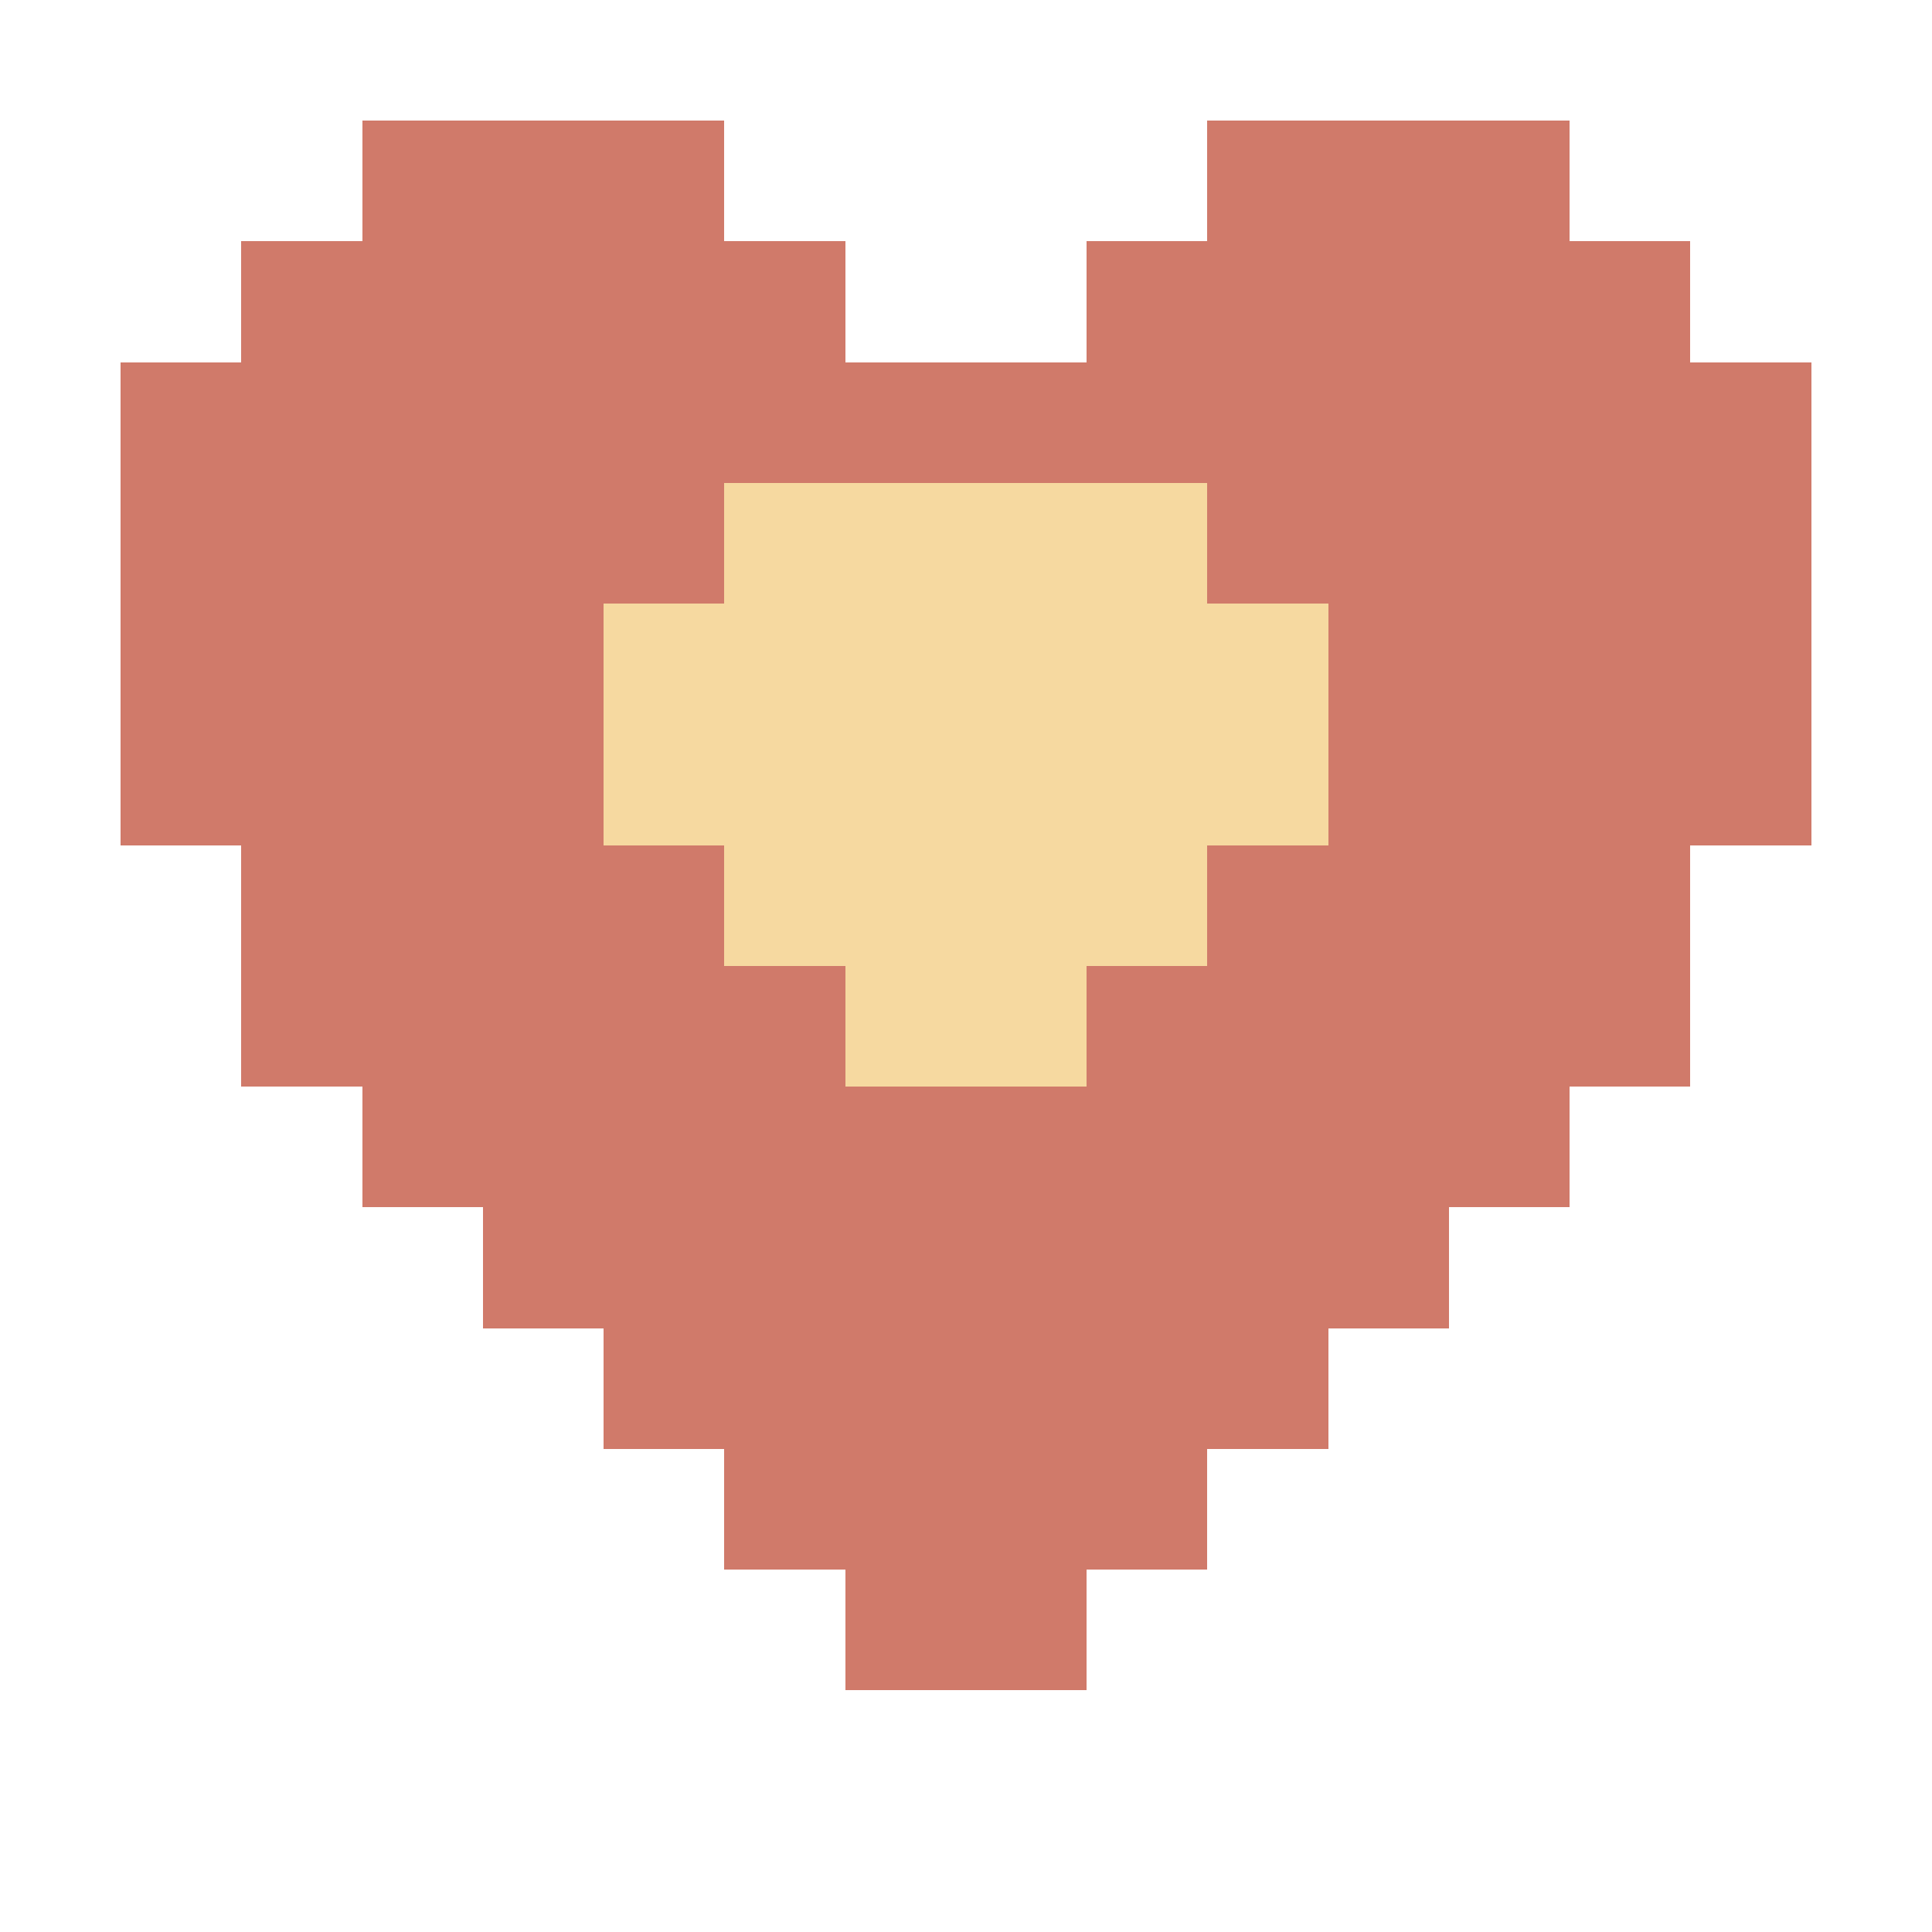
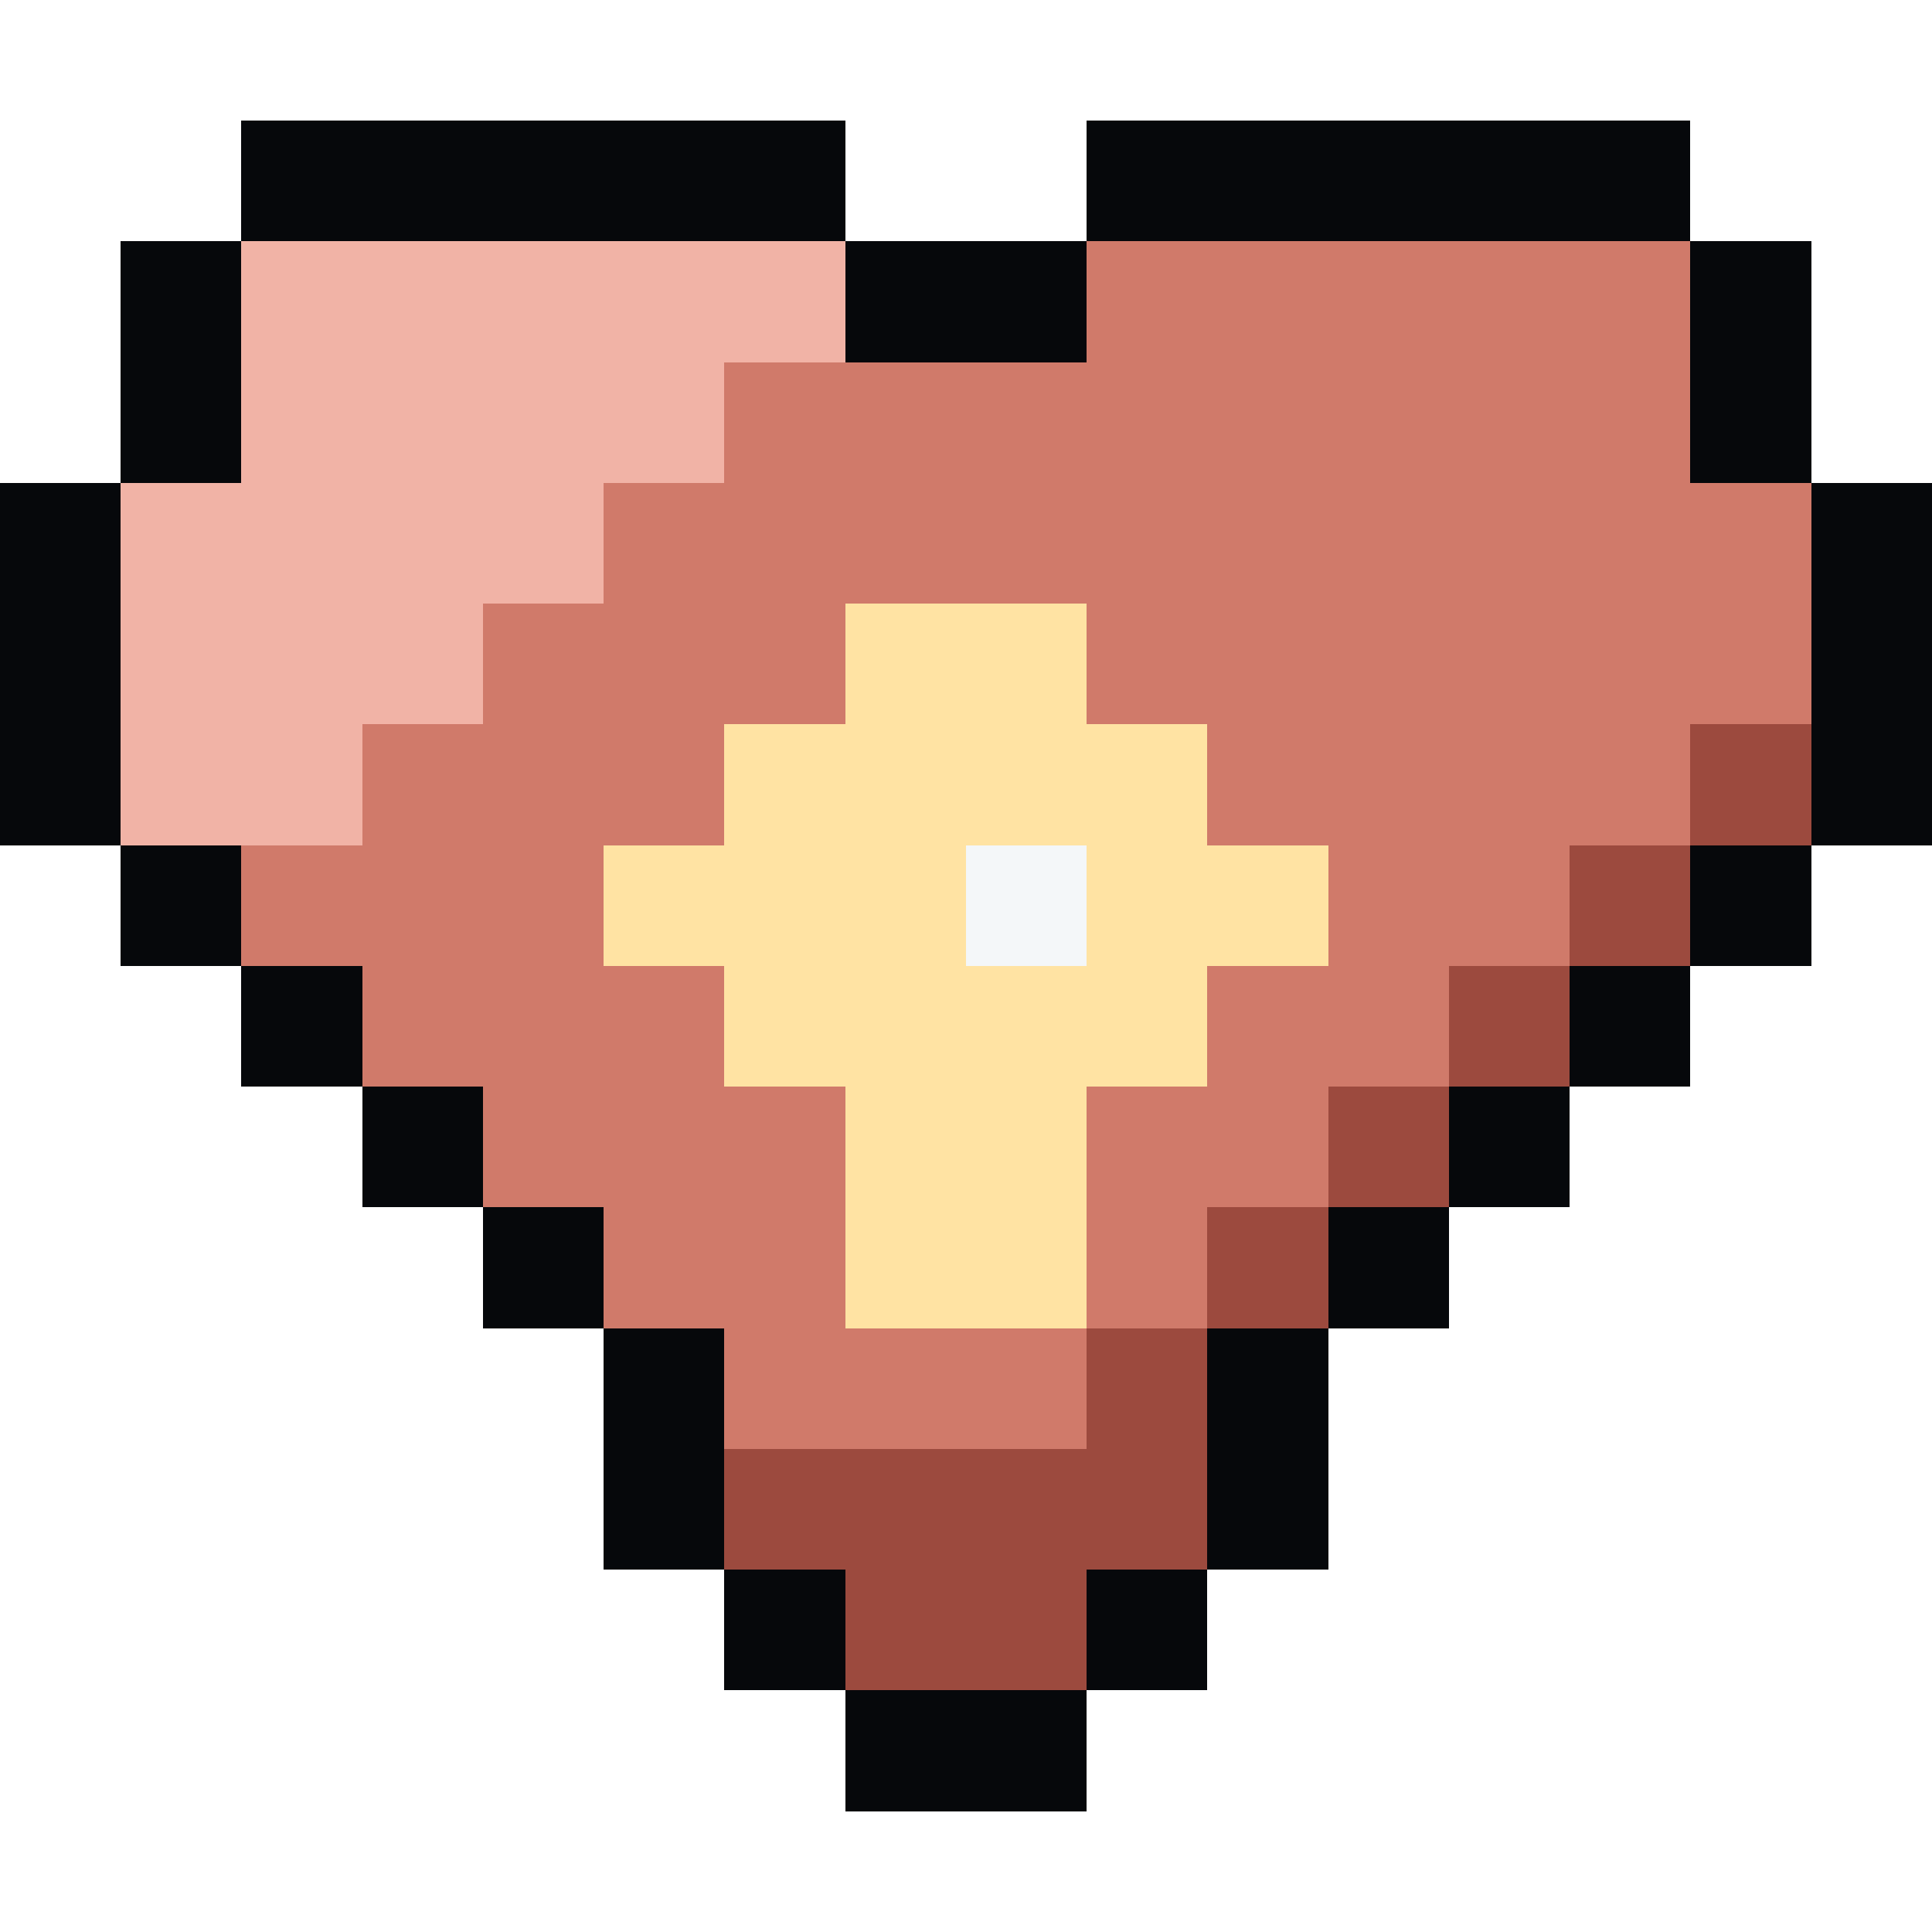
<svg xmlns="http://www.w3.org/2000/svg" viewBox="0 0 16 16" shape-rendering="crispEdges">
-   <rect x="3" y="1" width="3" height="1" fill="#d07a6a" />
-   <rect x="10" y="1" width="3" height="1" fill="#d07a6a" />
-   <rect x="2" y="2" width="5" height="1" fill="#d07a6a" />
+   <rect x="2" y="1" width="5" height="1" fill="#06080b" />
+   <rect x="9" y="1" width="5" height="1" fill="#06080b" />
+   <rect x="1" y="2" width="1" height="1" fill="#06080b" />
+   <rect x="2" y="2" width="5" height="1" fill="#f1b3a6" />
+   <rect x="7" y="2" width="2" height="1" fill="#06080b" />
  <rect x="9" y="2" width="5" height="1" fill="#d07a6a" />
-   <rect x="1" y="3" width="14" height="1" fill="#d07a6a" />
-   <rect x="1" y="4" width="5" height="1" fill="#d07a6a" />
-   <rect x="6" y="4" width="4" height="1" fill="#f6d9a0" />
-   <rect x="10" y="4" width="5" height="1" fill="#d07a6a" />
-   <rect x="1" y="5" width="4" height="1" fill="#d07a6a" />
-   <rect x="5" y="5" width="6" height="1" fill="#f6d9a0" />
-   <rect x="11" y="5" width="4" height="1" fill="#d07a6a" />
-   <rect x="1" y="6" width="4" height="1" fill="#d07a6a" />
-   <rect x="5" y="6" width="6" height="1" fill="#f6d9a0" />
-   <rect x="11" y="6" width="4" height="1" fill="#d07a6a" />
-   <rect x="2" y="7" width="4" height="1" fill="#d07a6a" />
-   <rect x="6" y="7" width="4" height="1" fill="#f6d9a0" />
-   <rect x="10" y="7" width="4" height="1" fill="#d07a6a" />
-   <rect x="2" y="8" width="5" height="1" fill="#d07a6a" />
-   <rect x="7" y="8" width="2" height="1" fill="#f6d9a0" />
-   <rect x="9" y="8" width="5" height="1" fill="#d07a6a" />
-   <rect x="3" y="9" width="10" height="1" fill="#d07a6a" />
-   <rect x="4" y="10" width="8" height="1" fill="#d07a6a" />
-   <rect x="5" y="11" width="6" height="1" fill="#d07a6a" />
-   <rect x="6" y="12" width="4" height="1" fill="#d07a6a" />
-   <rect x="7" y="13" width="2" height="1" fill="#d07a6a" />
+   <rect x="14" y="2" width="1" height="1" fill="#06080b" />
+   <rect x="1" y="3" width="1" height="1" fill="#06080b" />
+   <rect x="2" y="3" width="4" height="1" fill="#f1b3a6" />
+   <rect x="6" y="3" width="8" height="1" fill="#d07a6a" />
+   <rect x="14" y="3" width="1" height="1" fill="#06080b" />
+   <rect x="0" y="4" width="1" height="1" fill="#06080b" />
+   <rect x="1" y="4" width="4" height="1" fill="#f1b3a6" />
+   <rect x="5" y="4" width="10" height="1" fill="#d07a6a" />
+   <rect x="15" y="4" width="1" height="1" fill="#06080b" />
+   <rect x="0" y="5" width="1" height="1" fill="#06080b" />
+   <rect x="1" y="5" width="3" height="1" fill="#f1b3a6" />
+   <rect x="4" y="5" width="3" height="1" fill="#d07a6a" />
+   <rect x="7" y="5" width="2" height="1" fill="#ffe3a3" />
+   <rect x="9" y="5" width="6" height="1" fill="#d07a6a" />
+   <rect x="15" y="5" width="1" height="1" fill="#06080b" />
+   <rect x="0" y="6" width="1" height="1" fill="#06080b" />
+   <rect x="1" y="6" width="2" height="1" fill="#f1b3a6" />
+   <rect x="3" y="6" width="3" height="1" fill="#d07a6a" />
+   <rect x="6" y="6" width="4" height="1" fill="#ffe3a3" />
+   <rect x="10" y="6" width="4" height="1" fill="#d07a6a" />
+   <rect x="14" y="6" width="1" height="1" fill="#9c4a3e" />
+   <rect x="15" y="6" width="1" height="1" fill="#06080b" />
+   <rect x="1" y="7" width="1" height="1" fill="#06080b" />
+   <rect x="2" y="7" width="3" height="1" fill="#d07a6a" />
+   <rect x="5" y="7" width="3" height="1" fill="#ffe3a3" />
+   <rect x="8" y="7" width="1" height="1" fill="#f4f7f9" />
+   <rect x="9" y="7" width="2" height="1" fill="#ffe3a3" />
+   <rect x="11" y="7" width="2" height="1" fill="#d07a6a" />
+   <rect x="13" y="7" width="1" height="1" fill="#9c4a3e" />
+   <rect x="14" y="7" width="1" height="1" fill="#06080b" />
+   <rect x="2" y="8" width="1" height="1" fill="#06080b" />
+   <rect x="3" y="8" width="3" height="1" fill="#d07a6a" />
+   <rect x="6" y="8" width="4" height="1" fill="#ffe3a3" />
+   <rect x="10" y="8" width="2" height="1" fill="#d07a6a" />
+   <rect x="12" y="8" width="1" height="1" fill="#9c4a3e" />
+   <rect x="13" y="8" width="1" height="1" fill="#06080b" />
+   <rect x="3" y="9" width="1" height="1" fill="#06080b" />
+   <rect x="4" y="9" width="3" height="1" fill="#d07a6a" />
+   <rect x="7" y="9" width="2" height="1" fill="#ffe3a3" />
+   <rect x="9" y="9" width="2" height="1" fill="#d07a6a" />
+   <rect x="11" y="9" width="1" height="1" fill="#9c4a3e" />
+   <rect x="12" y="9" width="1" height="1" fill="#06080b" />
+   <rect x="4" y="10" width="1" height="1" fill="#06080b" />
+   <rect x="5" y="10" width="2" height="1" fill="#d07a6a" />
+   <rect x="7" y="10" width="2" height="1" fill="#ffe3a3" />
+   <rect x="9" y="10" width="1" height="1" fill="#d07a6a" />
+   <rect x="10" y="10" width="1" height="1" fill="#9c4a3e" />
+   <rect x="11" y="10" width="1" height="1" fill="#06080b" />
+   <rect x="5" y="11" width="1" height="1" fill="#06080b" />
+   <rect x="6" y="11" width="3" height="1" fill="#d07a6a" />
+   <rect x="9" y="11" width="1" height="1" fill="#9c4a3e" />
+   <rect x="10" y="11" width="1" height="1" fill="#06080b" />
+   <rect x="5" y="12" width="1" height="1" fill="#06080b" />
+   <rect x="6" y="12" width="4" height="1" fill="#9c4a3e" />
+   <rect x="10" y="12" width="1" height="1" fill="#06080b" />
+   <rect x="6" y="13" width="1" height="1" fill="#06080b" />
+   <rect x="7" y="13" width="2" height="1" fill="#9c4a3e" />
+   <rect x="9" y="13" width="1" height="1" fill="#06080b" />
+   <rect x="7" y="14" width="2" height="1" fill="#06080b" />
</svg>
